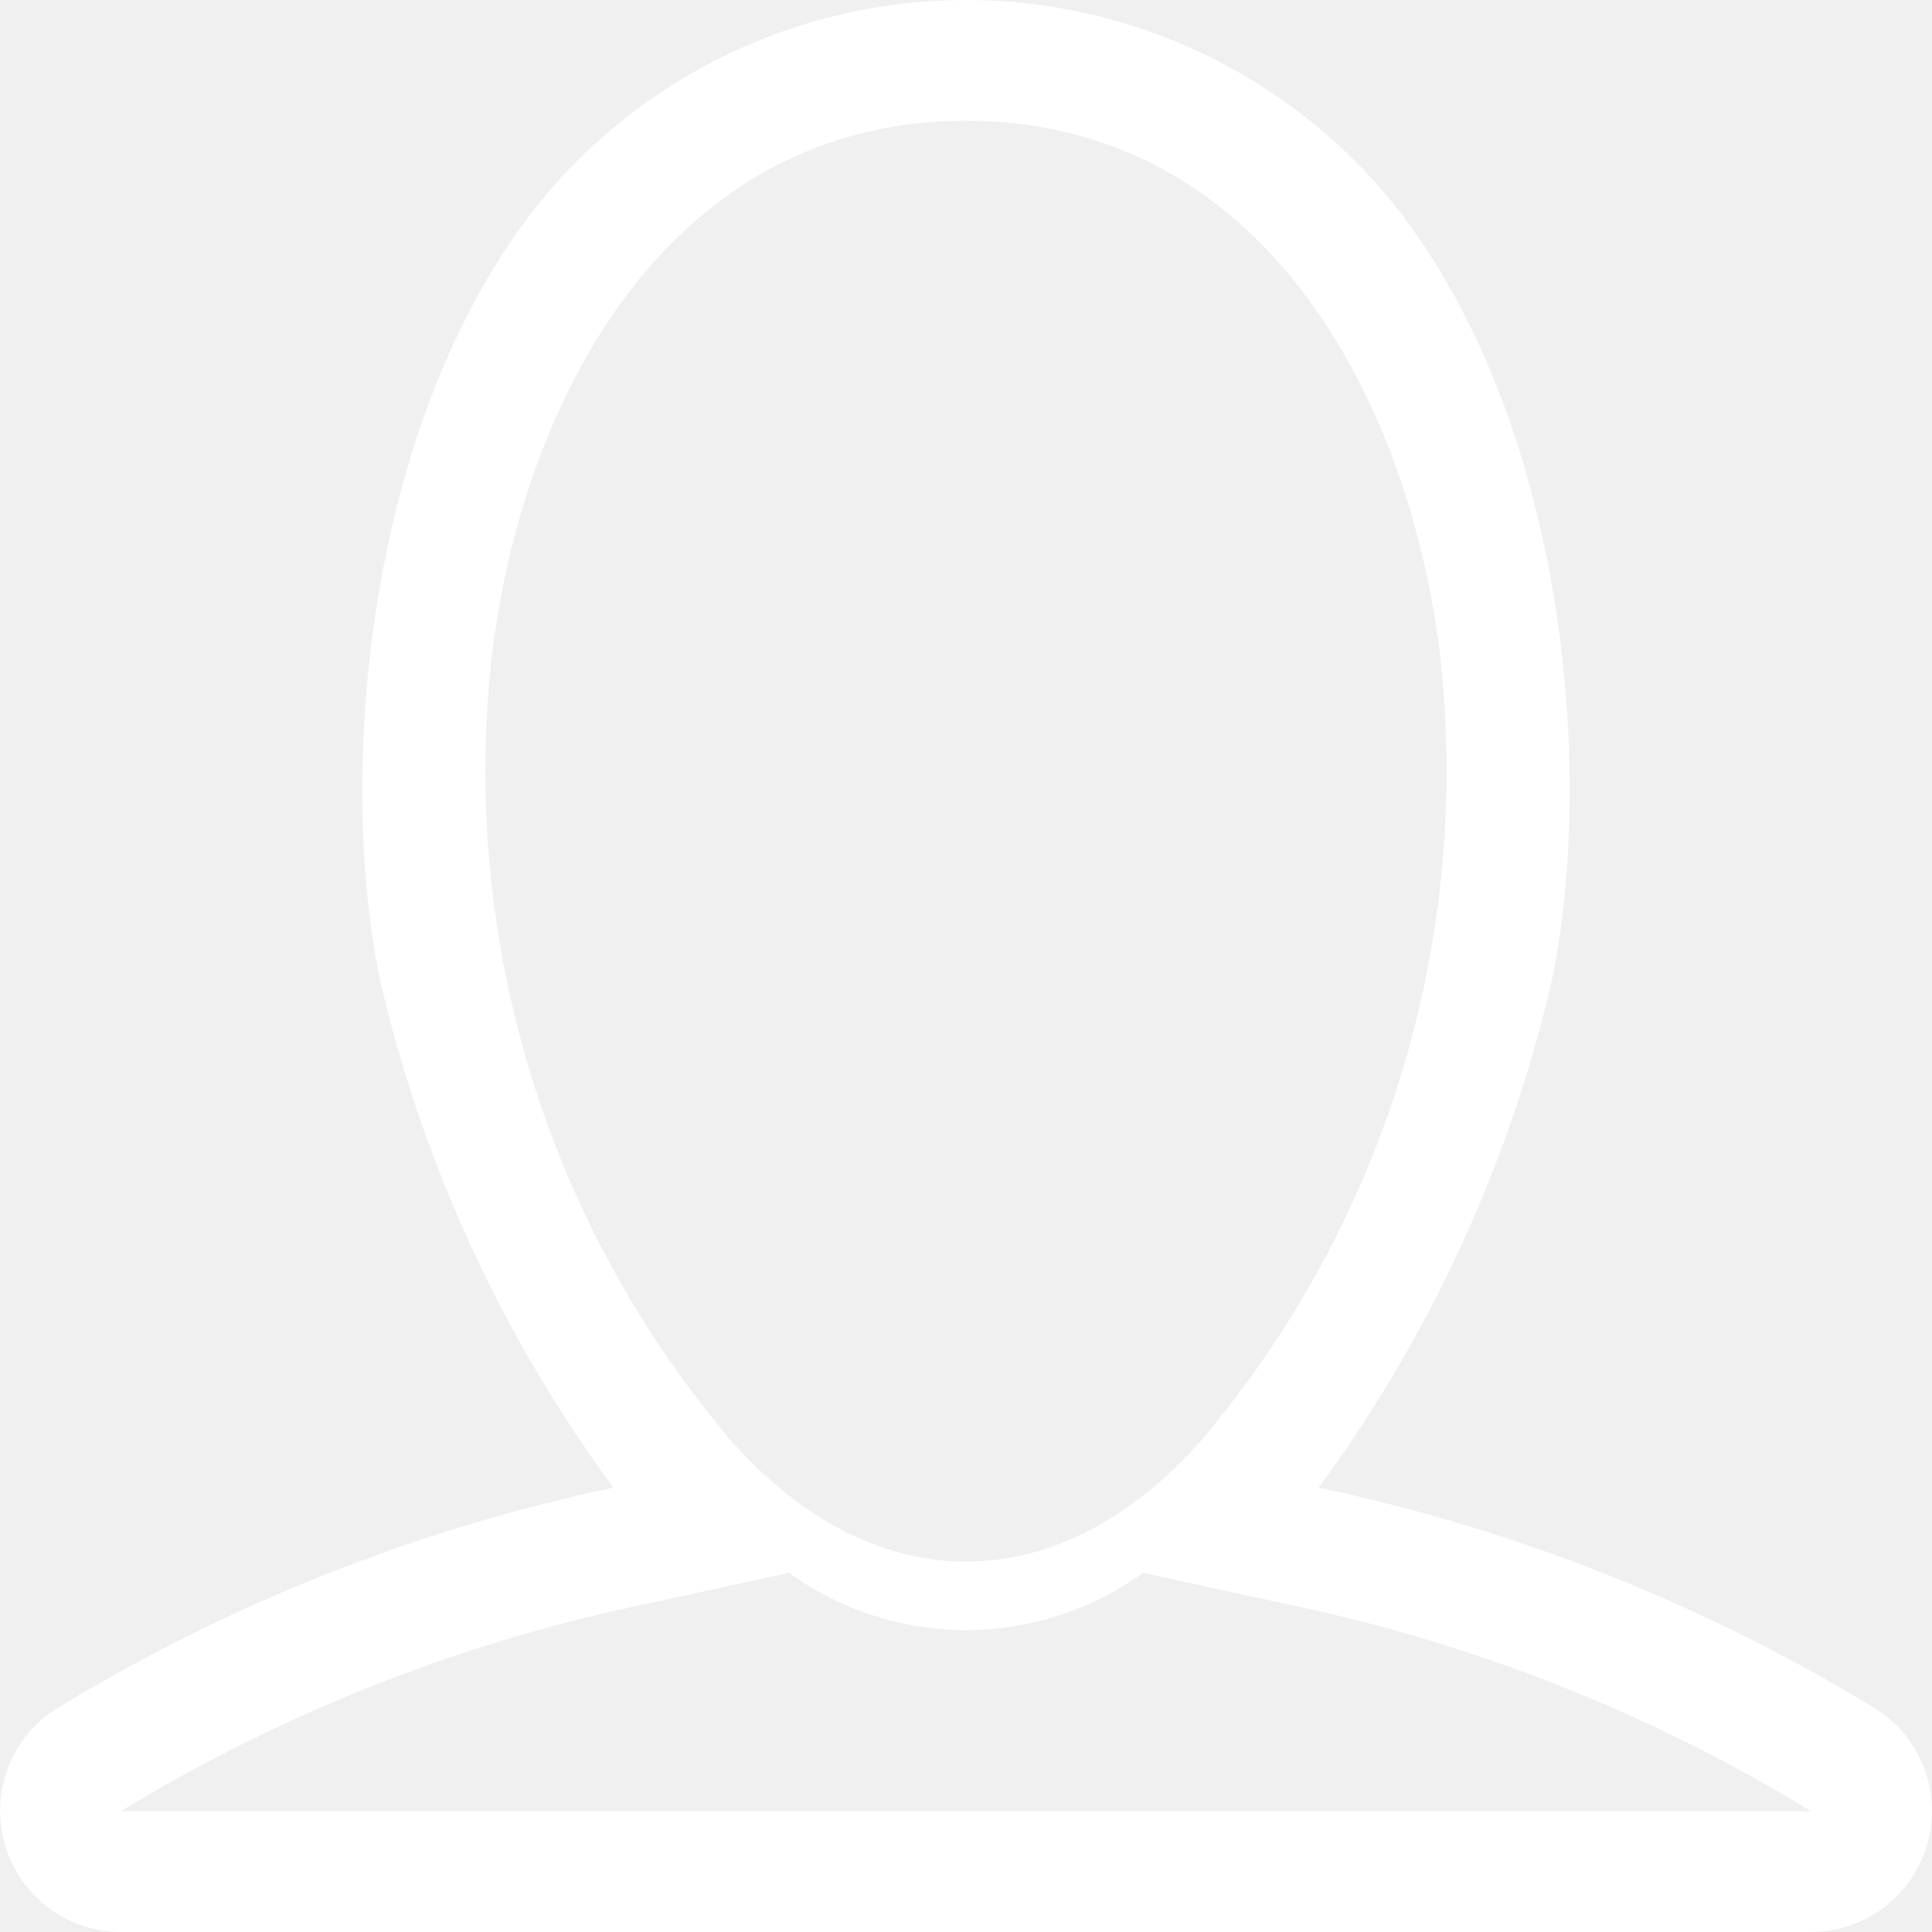
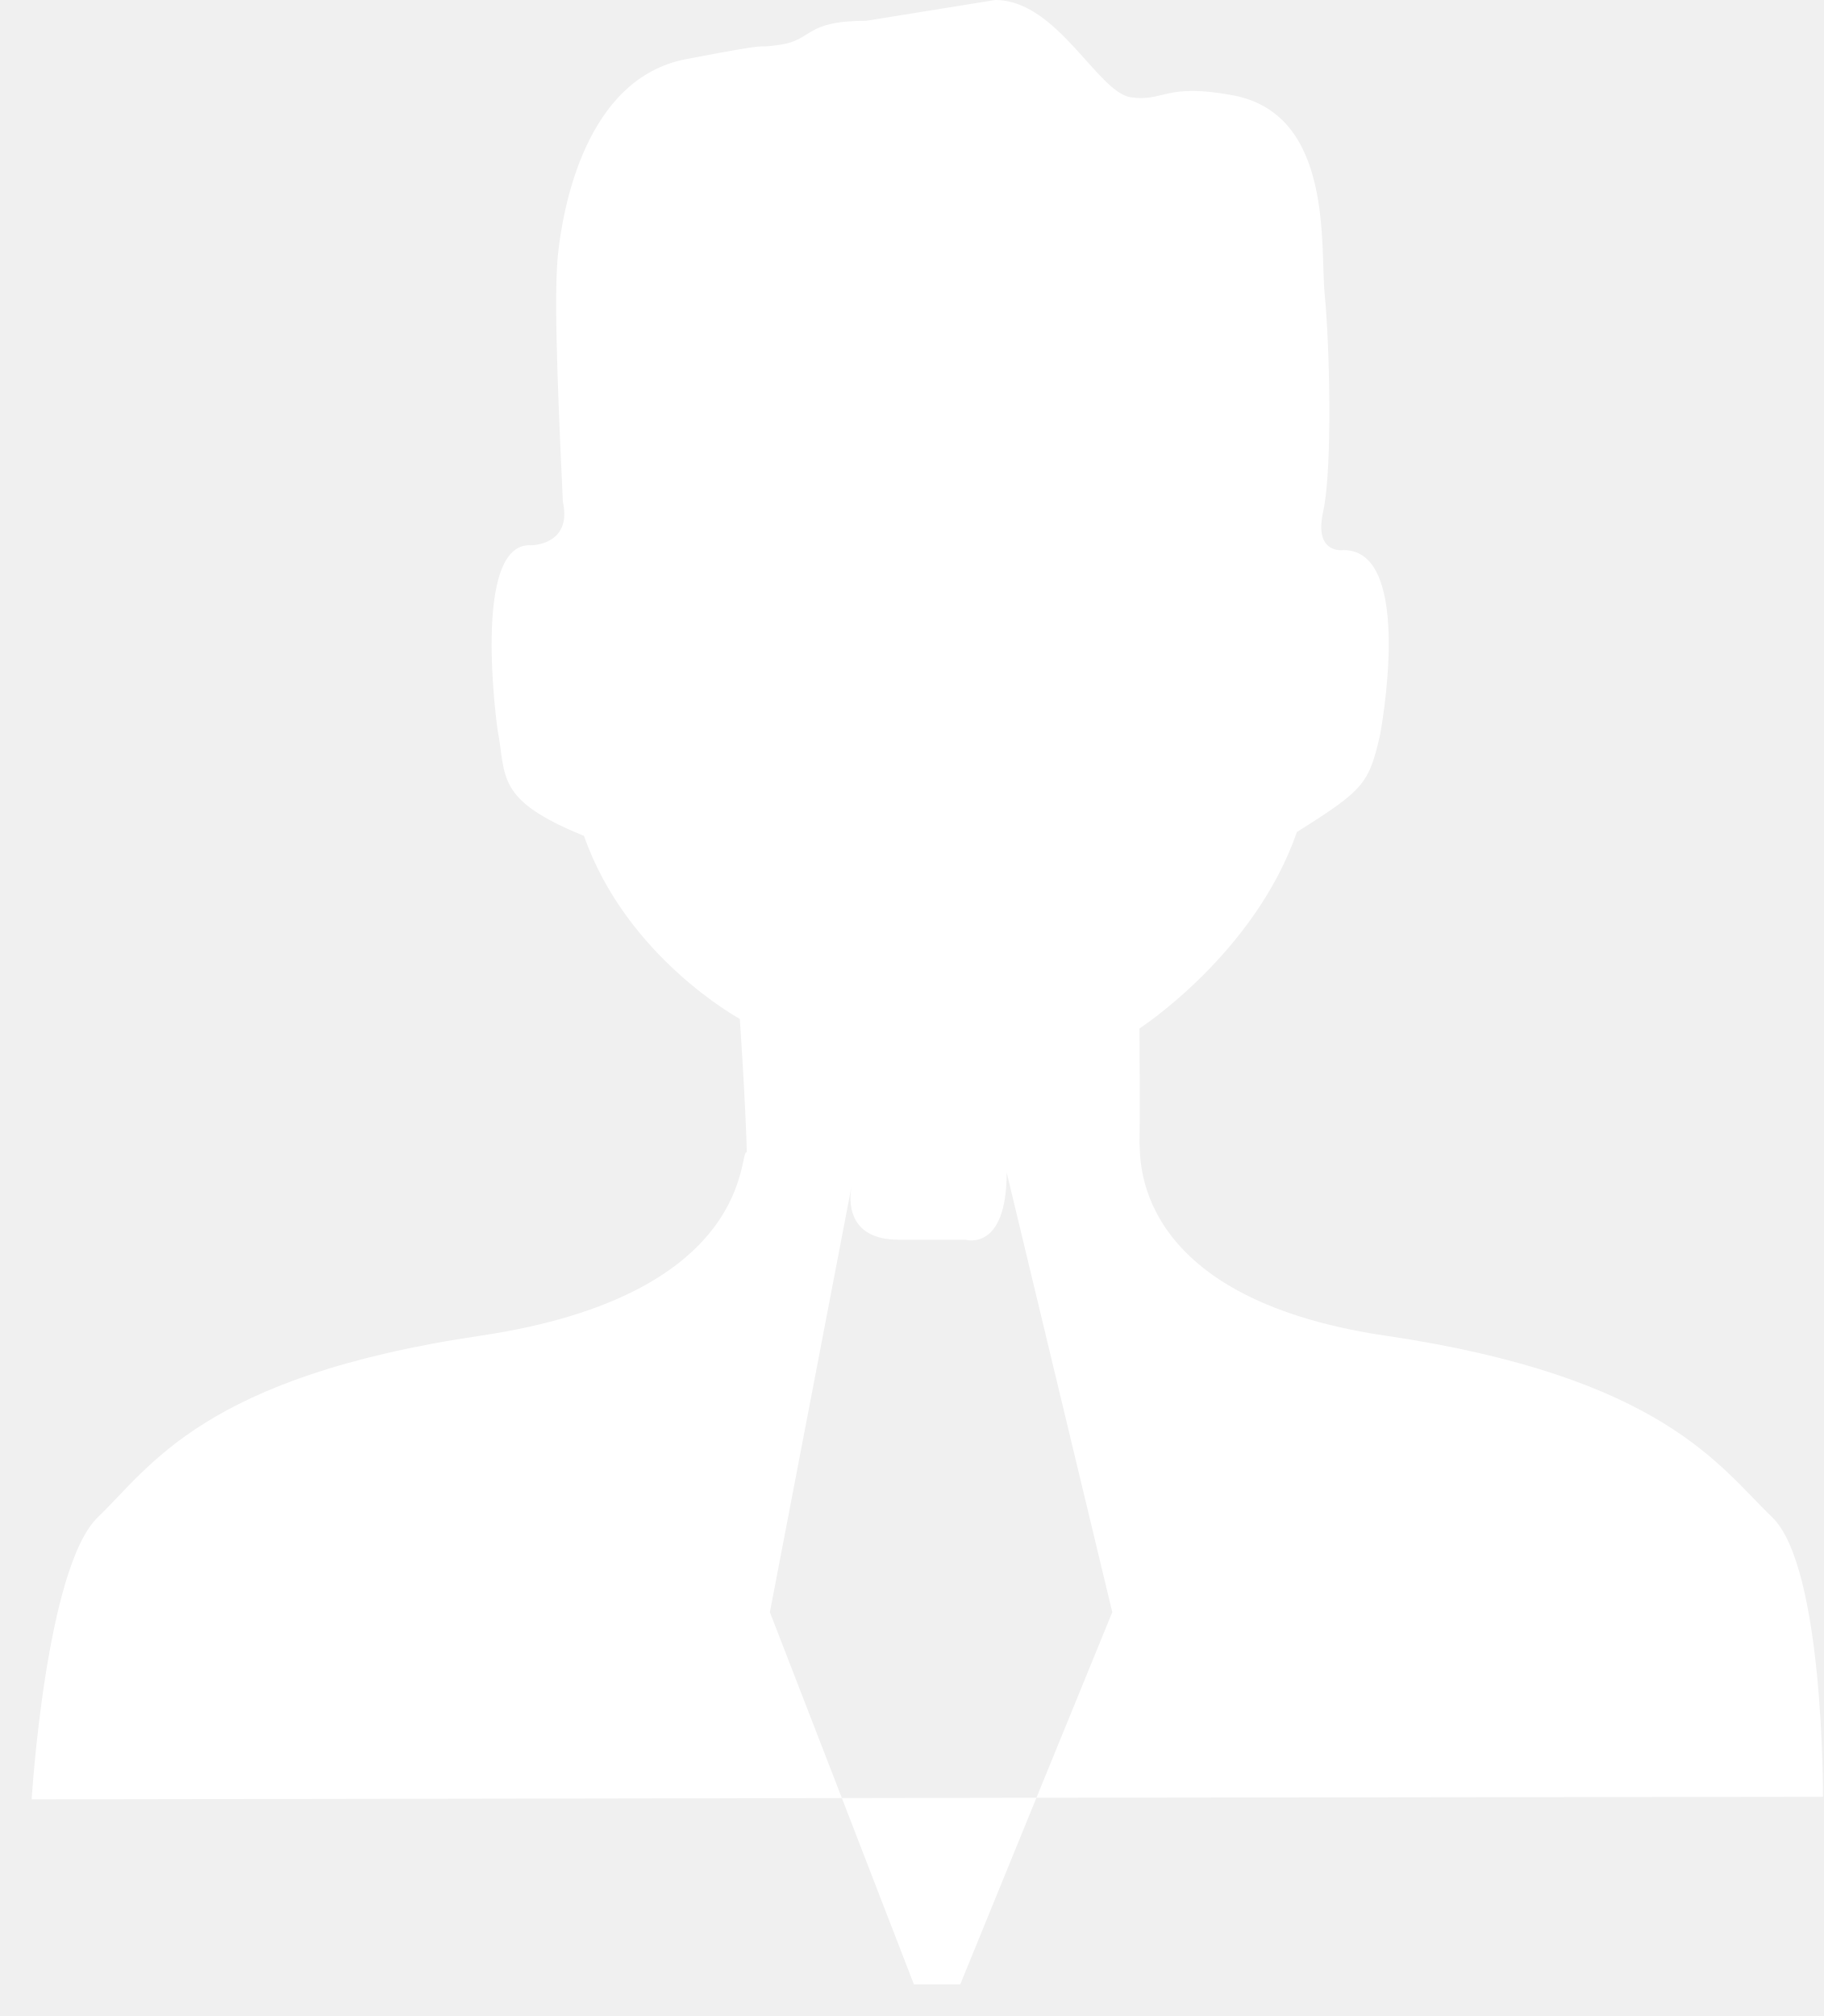
- <svg xmlns="http://www.w3.org/2000/svg" width="32" height="32" viewBox="0 0 32 32">
-   <defs>
-     <style>
-       .cls-1 {
-         fill: #fff;
-         fill-rule: evenodd;
-       }
-     </style>
-   </defs>
-   <path id="user" class="cls-1" d="M1167.11,4339.33a29.331,29.331,0,0,0-9.27-3.69,22.933,22.933,0,0,0,3.81-8.17c0.75-3.13.46-9.25-2.55-13.07a9.113,9.113,0,0,0-14.2,0c-3.01,3.82-3.3,9.94-2.55,13.07a22.933,22.933,0,0,0,3.81,8.17,29.331,29.331,0,0,0-9.27,3.69A2.005,2.005,0,0,0,1138,4343h28A2.005,2.005,0,0,0,1167.11,4339.33Zm-10.84-4.93-0.33.41c-2.39,2.74-5.49,2.74-7.88,0l-0.33-.41a17.141,17.141,0,0,1-3.57-12.65c0.55-4.28,3-8.75,7.84-8.75s7.29,4.47,7.84,8.75A17.141,17.141,0,0,1,1156.27,4334.4ZM1138,4341a27.477,27.477,0,0,1,8.59-3.41l2.48-.54a4.993,4.993,0,0,0,5.86,0l2.48,0.54A27.281,27.281,0,0,1,1166,4341h-28Z" transform="translate(-1136 -4311)" />
+ <svg xmlns="http://www.w3.org/2000/svg" width="57" height="63" viewBox="0 0 57 63">
+   <path fill="#fff" d="M43.3 41.74c8.66 1.28 10.44 4.1 12.08 5.67 1.63 1.57 1.59 8.74 1.59 8.74l-24.58.03 2.37-5.8-3.3-13.74c0 2.5-1.29 2.1-1.29 2.1h-2.09c-1.64 0-1.54-1.27-1.47-1.66l.02-.12-.02.12-2.55 13.3 2.25 5.81-25.32.04s.44-7.25 2.07-8.82c1.64-1.57 3.3-4.39 11.96-5.67 8.67-1.29 8.04-5.87 8.32-5.73-.05-1.73-.22-4.17-.22-4.17s-3.54-1.92-4.87-5.72c-2.79-1.13-2.42-1.85-2.7-3.31 0 0-.84-5.89 1.05-5.77 0 0 1.29 0 .99-1.36-.1-2.25-.3-6.15-.16-7.66.15-1.5.86-5.56 4-6.17 3.15-.6 1.89-.3 2.94-.45 1.05-.15.75-.75 2.7-.75L31.1 0c1.94 0 3.2 2.89 4.24 3.04 1.05.15 1.06-.46 3.2-.06 3.15.6 2.71 4.74 2.86 6.24.15 1.51.25 5.41-.05 6.77-.3 1.35.64 1.2.64 1.2 2.24 0 1.14 5.77 1.14 5.77-.35 1.53-.5 1.72-2.6 3.04-1.32 3.81-4.92 6.14-4.92 6.14s.02 2.9 0 3.59c.06.27-.43 4.8 7.68 6.01zM32.39 56.18l-6.08.01 2.25 5.82h1.45z" />
</svg>
